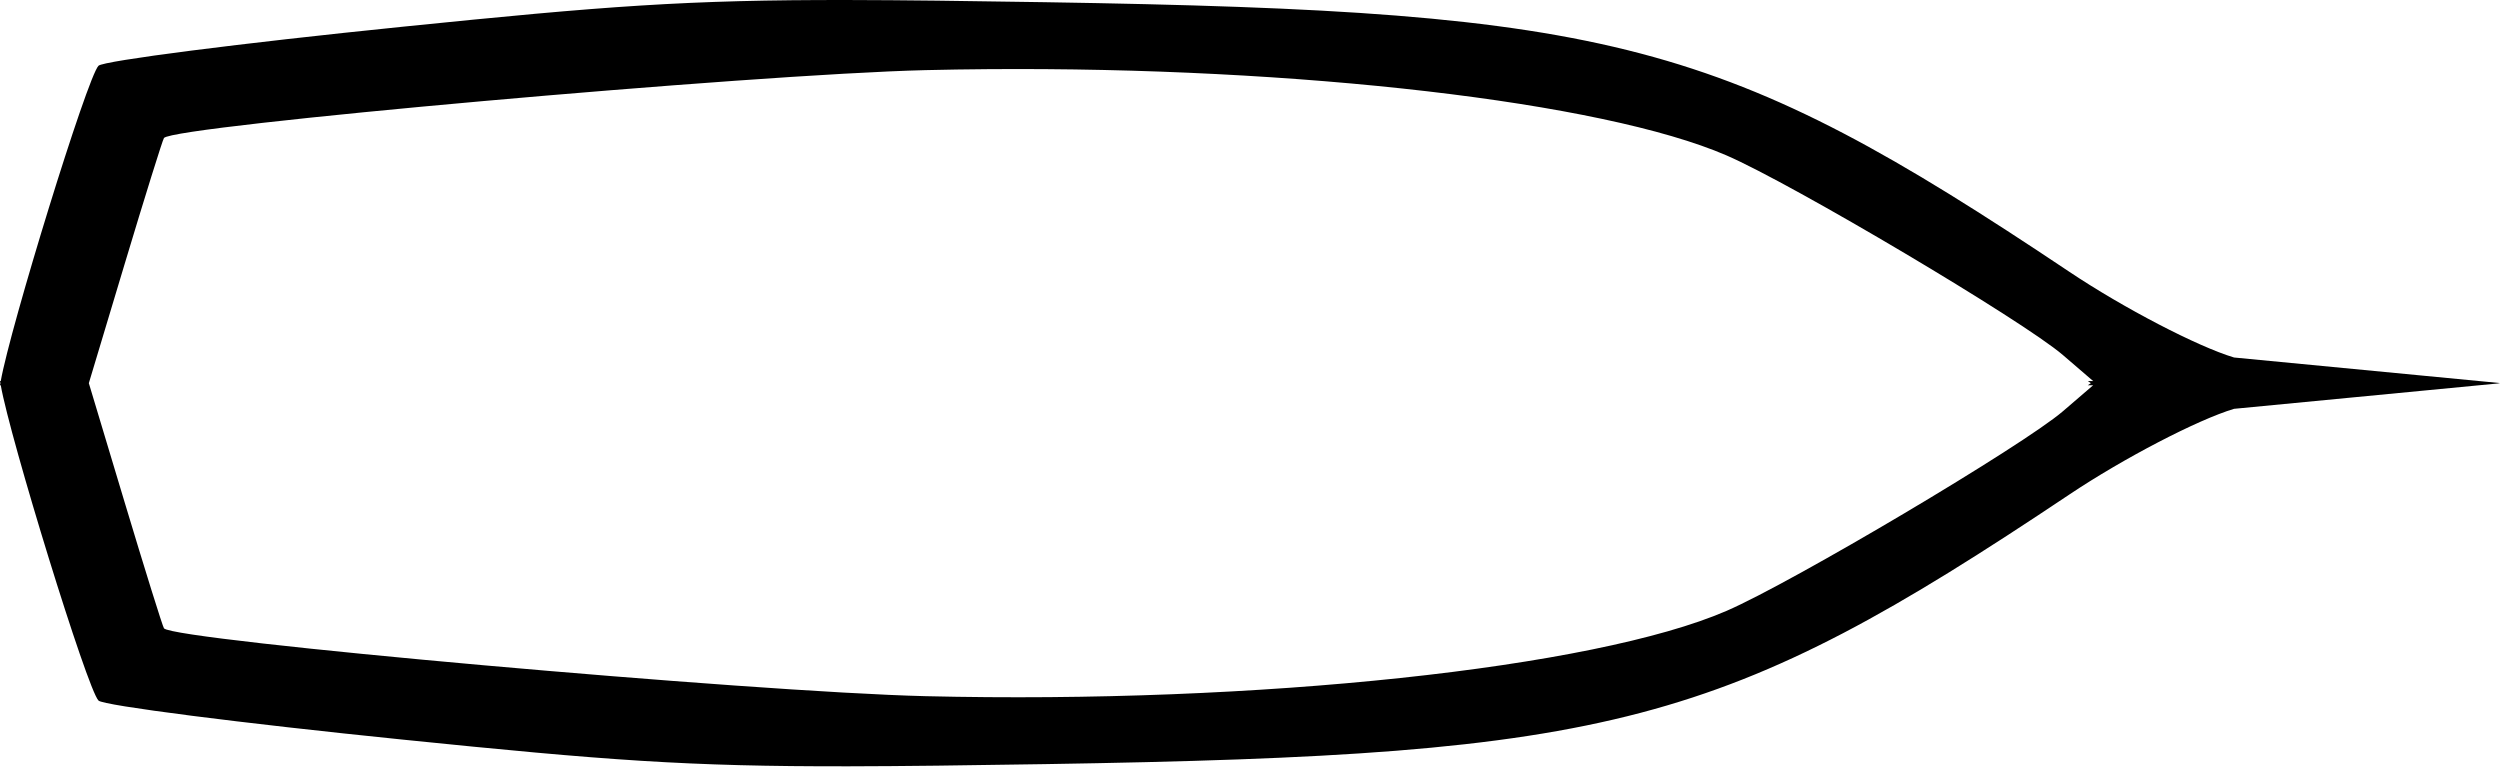
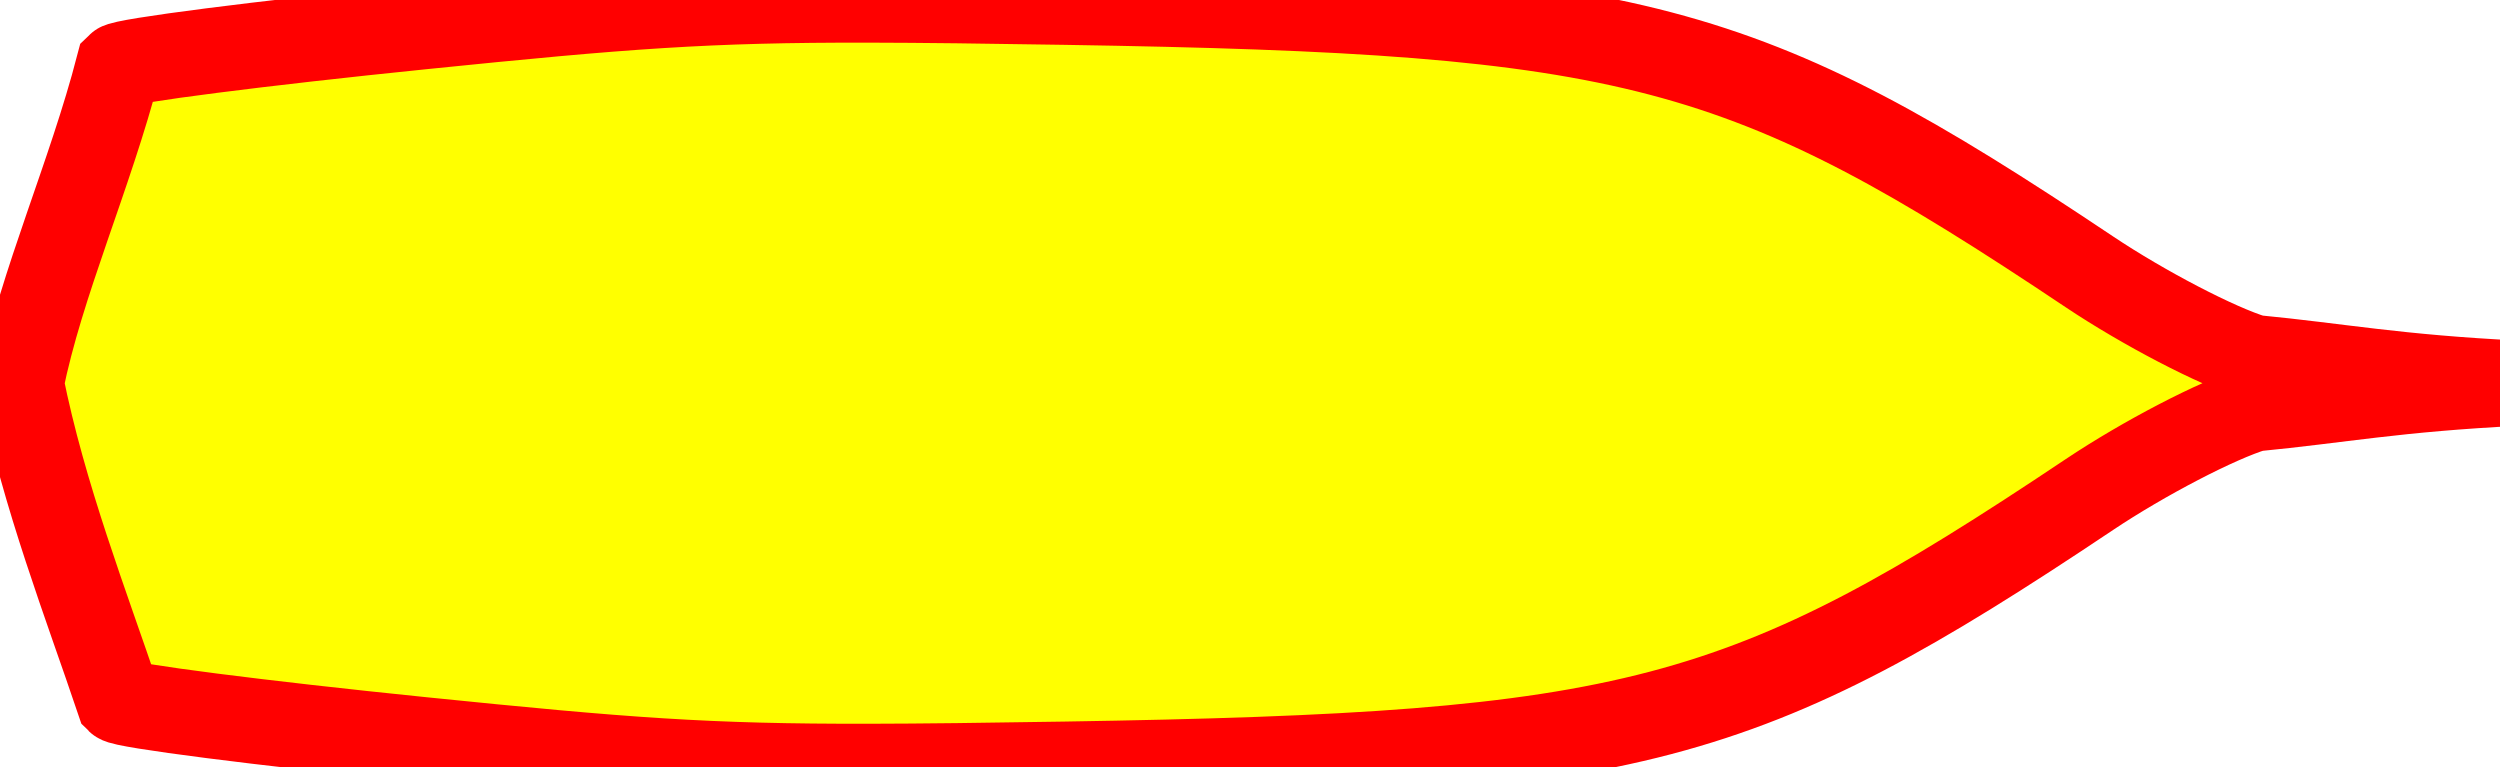
<svg xmlns="http://www.w3.org/2000/svg" width="77.62mm" height="23.793mm" viewBox="0 0 275.031 84.305" id="svg2" version="1.1">
  <defs id="defs4">
    </defs>
-   <g id="layer1" transform="translate(-25.18553,-255.5274)">
-     <path style="fill:#000000" d="m 101.957,243.844 c -17.799,-0.03 -26.755,0.667 -49.049,2.936 -17.871,1.819 -32.937,3.752 -33.48,4.295 -1.239,1.239 -9.753,28.932 -10.754,34.689 l -0.084,0 c 0.008,0.059 0.033,0.166 0.043,0.232 -0.01,0.066 -0.035,0.172 -0.043,0.23 l 0.084,0 c 1.001,5.757 9.515,33.45 10.754,34.689 0.543,0.543 15.61,2.476 33.48,4.295 22.294,2.269 31.25,2.966 49.049,2.936 5.933,-0.01 12.849,-0.1 21.568,-0.24 62.626,-1.006 74.594,-4.155 112.713,-29.656 5.961,-3.988 14.118,-8.232 18.125,-9.432 l 29.258,-2.812 -0.232,-0.01 0.232,-0.012 -29.258,-2.812 c -4.007,-1.199 -12.164,-5.444 -18.125,-9.432 -38.119,-25.501 -50.087,-28.65 -112.713,-29.656 -8.72,-0.14 -15.635,-0.23 -21.568,-0.24 z m 15.273,7.607 c 34.137,-0.264 67.635,3.58 81.295,9.488 7.249,3.136 32.637,18.201 37.008,21.961 l 3.33,2.863 -0.584,0 0.33,0.232 -0.33,0.23 0.584,0 -3.33,2.863 c -4.371,3.76 -29.759,18.825 -37.008,21.961 -14.57,6.302 -51.712,10.256 -88.125,9.381 -19.074,-0.459 -82.715,-6.129 -83.771,-7.465 -0.143,-0.18 -2.094,-6.436 -4.338,-13.9 l -3.928,-13.07 3.928,-13.072 c 2.243,-7.465 4.195,-13.72 4.338,-13.9 1.056,-1.335 64.697,-7.006 83.771,-7.465 2.276,-0.055 4.554,-0.09 6.83,-0.107 z" transform="translate(16.59568,11.68462)" id="path41168" />
+   <g id="layer1">
+     <path style="fill:#ffff00;stroke:#ff0000;stroke-width:10;stroke-miterlimit:4;stroke-dasharray:none;stroke-opacity:1" d="M 101.941,0.004 C 82.956,-0.028 73.403,0.716 49.623,3.137 30.561,5.077 14.489,7.138 13.91,7.717 10.539,20.68 4.829,33.272 2.486,44.967 c 2.634,13.183 7.68,26.145 11.424,37.25 0.579,0.579 16.651,2.642 35.713,4.582 23.78,2.42 33.333,3.163 52.318,3.131 6.329,-0.011 13.705,-0.106 23.006,-0.256 66.801,-1.074 79.569,-4.434 120.229,-31.635 6.359,-4.254 15.057,-8.779 19.332,-10.059 10.003,-0.962 16.625,-2.313 30.961,-3.014 C 281.132,44.266 274.511,42.917 264.508,41.955 260.233,40.676 251.535,36.148 245.176,31.895 204.516,4.694 191.749,1.335 124.947,0.262 115.646,0.112 108.27,0.015 101.941,0.004 Z" transform="scale(0.9375)" id="path41168" />
  </g>
</svg>
